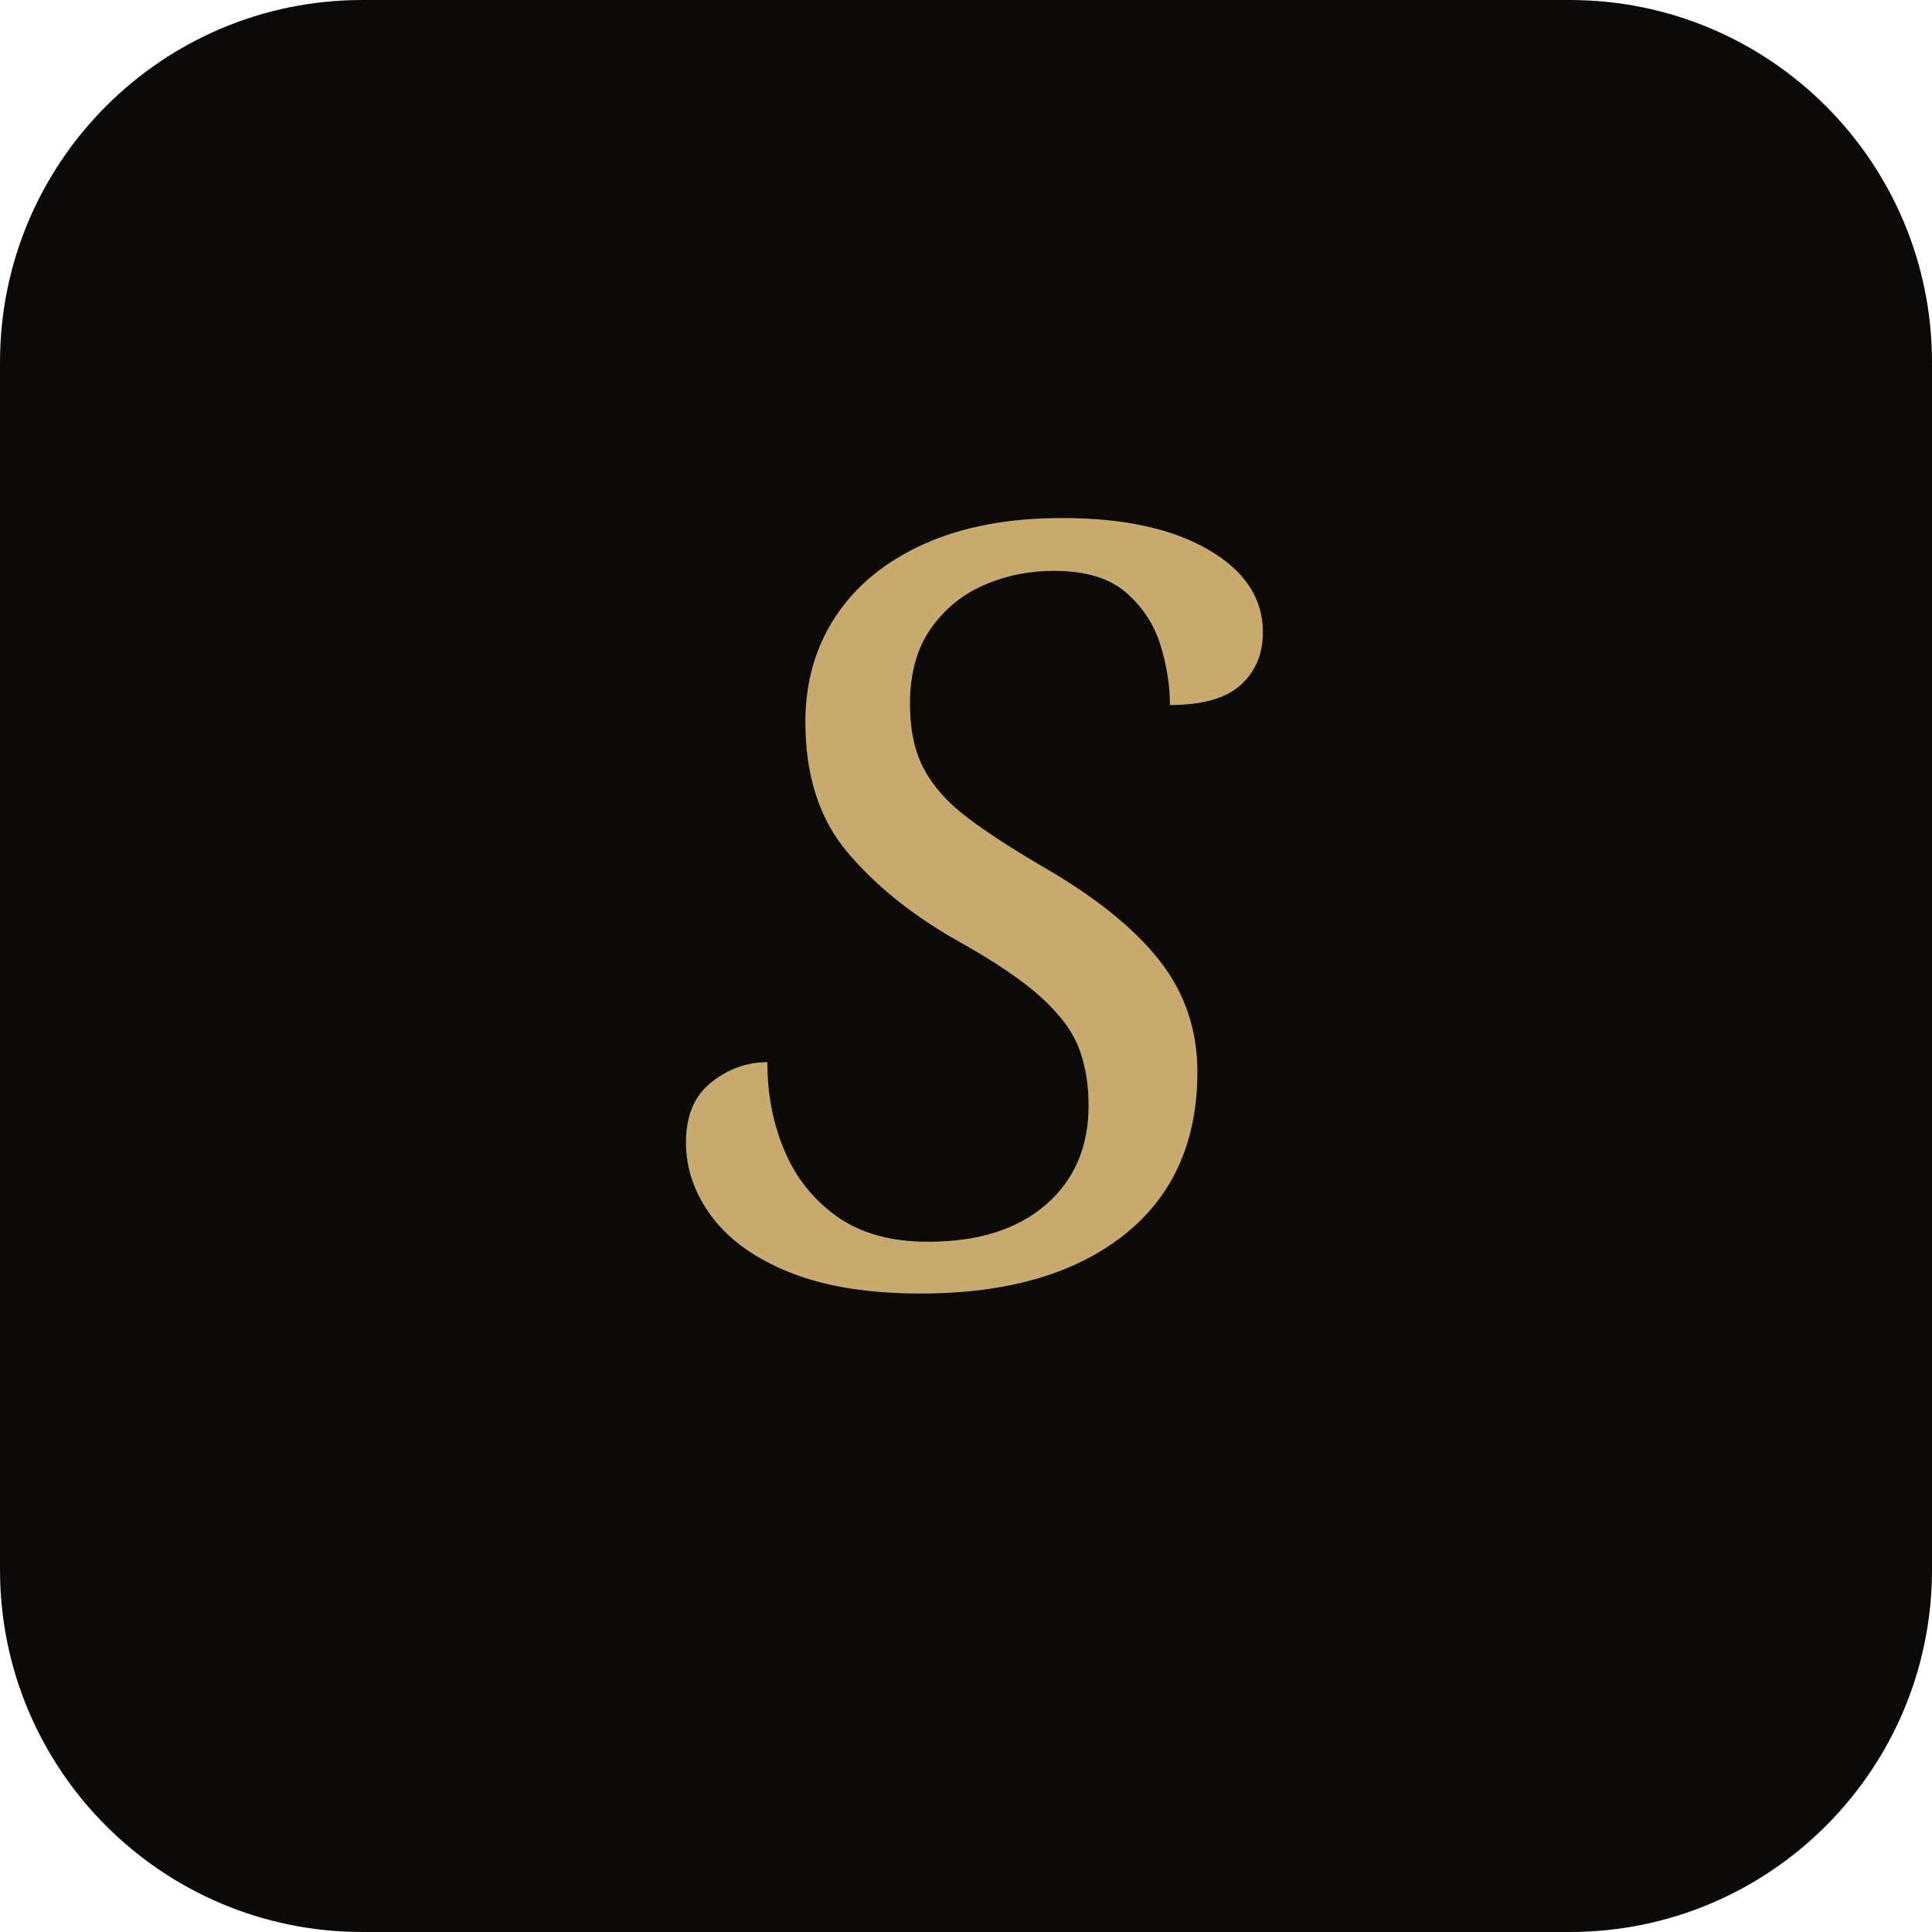
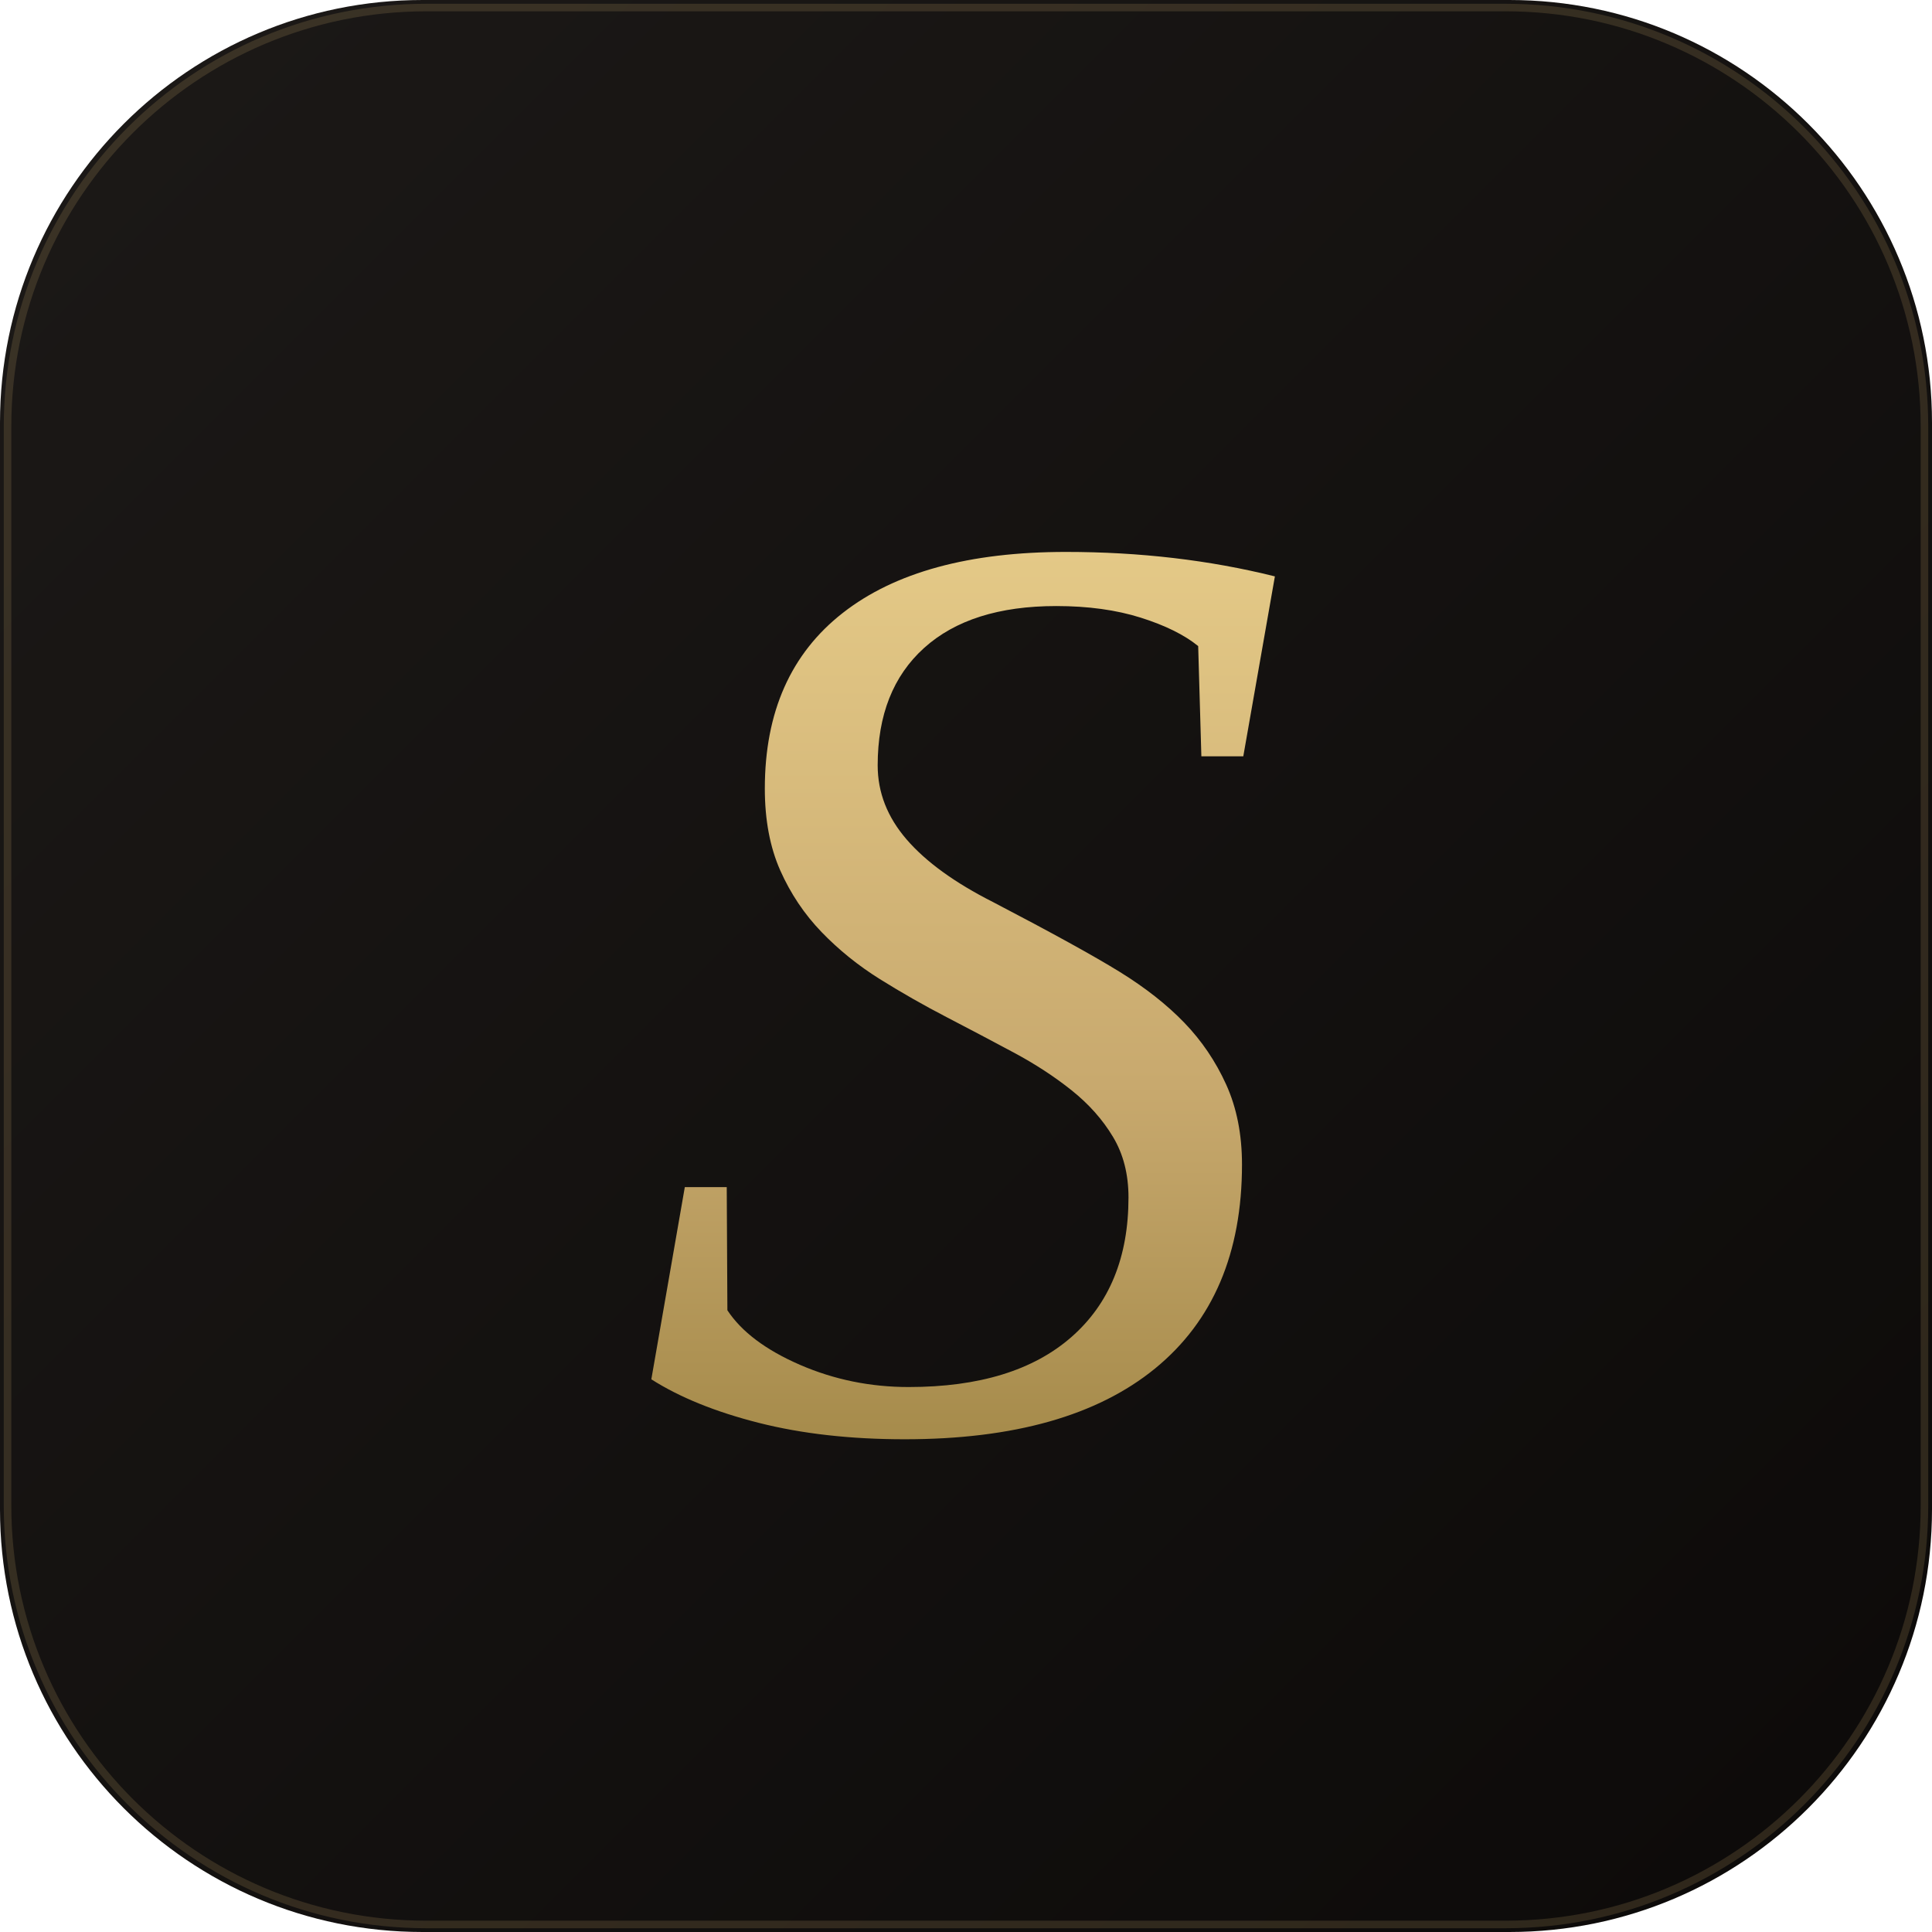
- <svg xmlns="http://www.w3.org/2000/svg" viewBox="0 0 512 512">
-   <rect width="512" height="512" rx="96" fill="#0C0A09" />
-   <text x="256" y="340" text-anchor="middle" font-family="Georgia, serif" font-size="280" fill="#C8A96E" font-style="italic">S</text>
+ <svg xmlns="http://www.w3.org/2000/svg" width="512" height="512" viewBox="0 0 512 512">
+   <defs>
+     <linearGradient id="bg" x1="0" y1="0" x2="1" y2="1">
+       <stop offset="0%" stop-color="#1C1917" />
+       <stop offset="100%" stop-color="#0C0A09" />
+     </linearGradient>
+     <linearGradient id="gold" x1="0" y1="0" x2="0" y2="1">
+       <stop offset="0%" stop-color="#E4C987" />
+       <stop offset="60%" stop-color="#C8A96E" />
+       <stop offset="100%" stop-color="#A68B4B" />
+     </linearGradient>
+   </defs>
+   <rect width="512" height="512" rx="112" ry="112" fill="url(#bg)" />
+   <rect x="2" y="2" width="508" height="508" rx="111" ry="111" fill="none" stroke="#C8A96E" stroke-opacity="0.18" stroke-width="2" />
+   <text x="256" y="378" text-anchor="middle" font-family="Georgia, 'Times New Roman', serif" font-size="350" font-style="italic" font-weight="400" fill="url(#gold)">S</text>
</svg>
